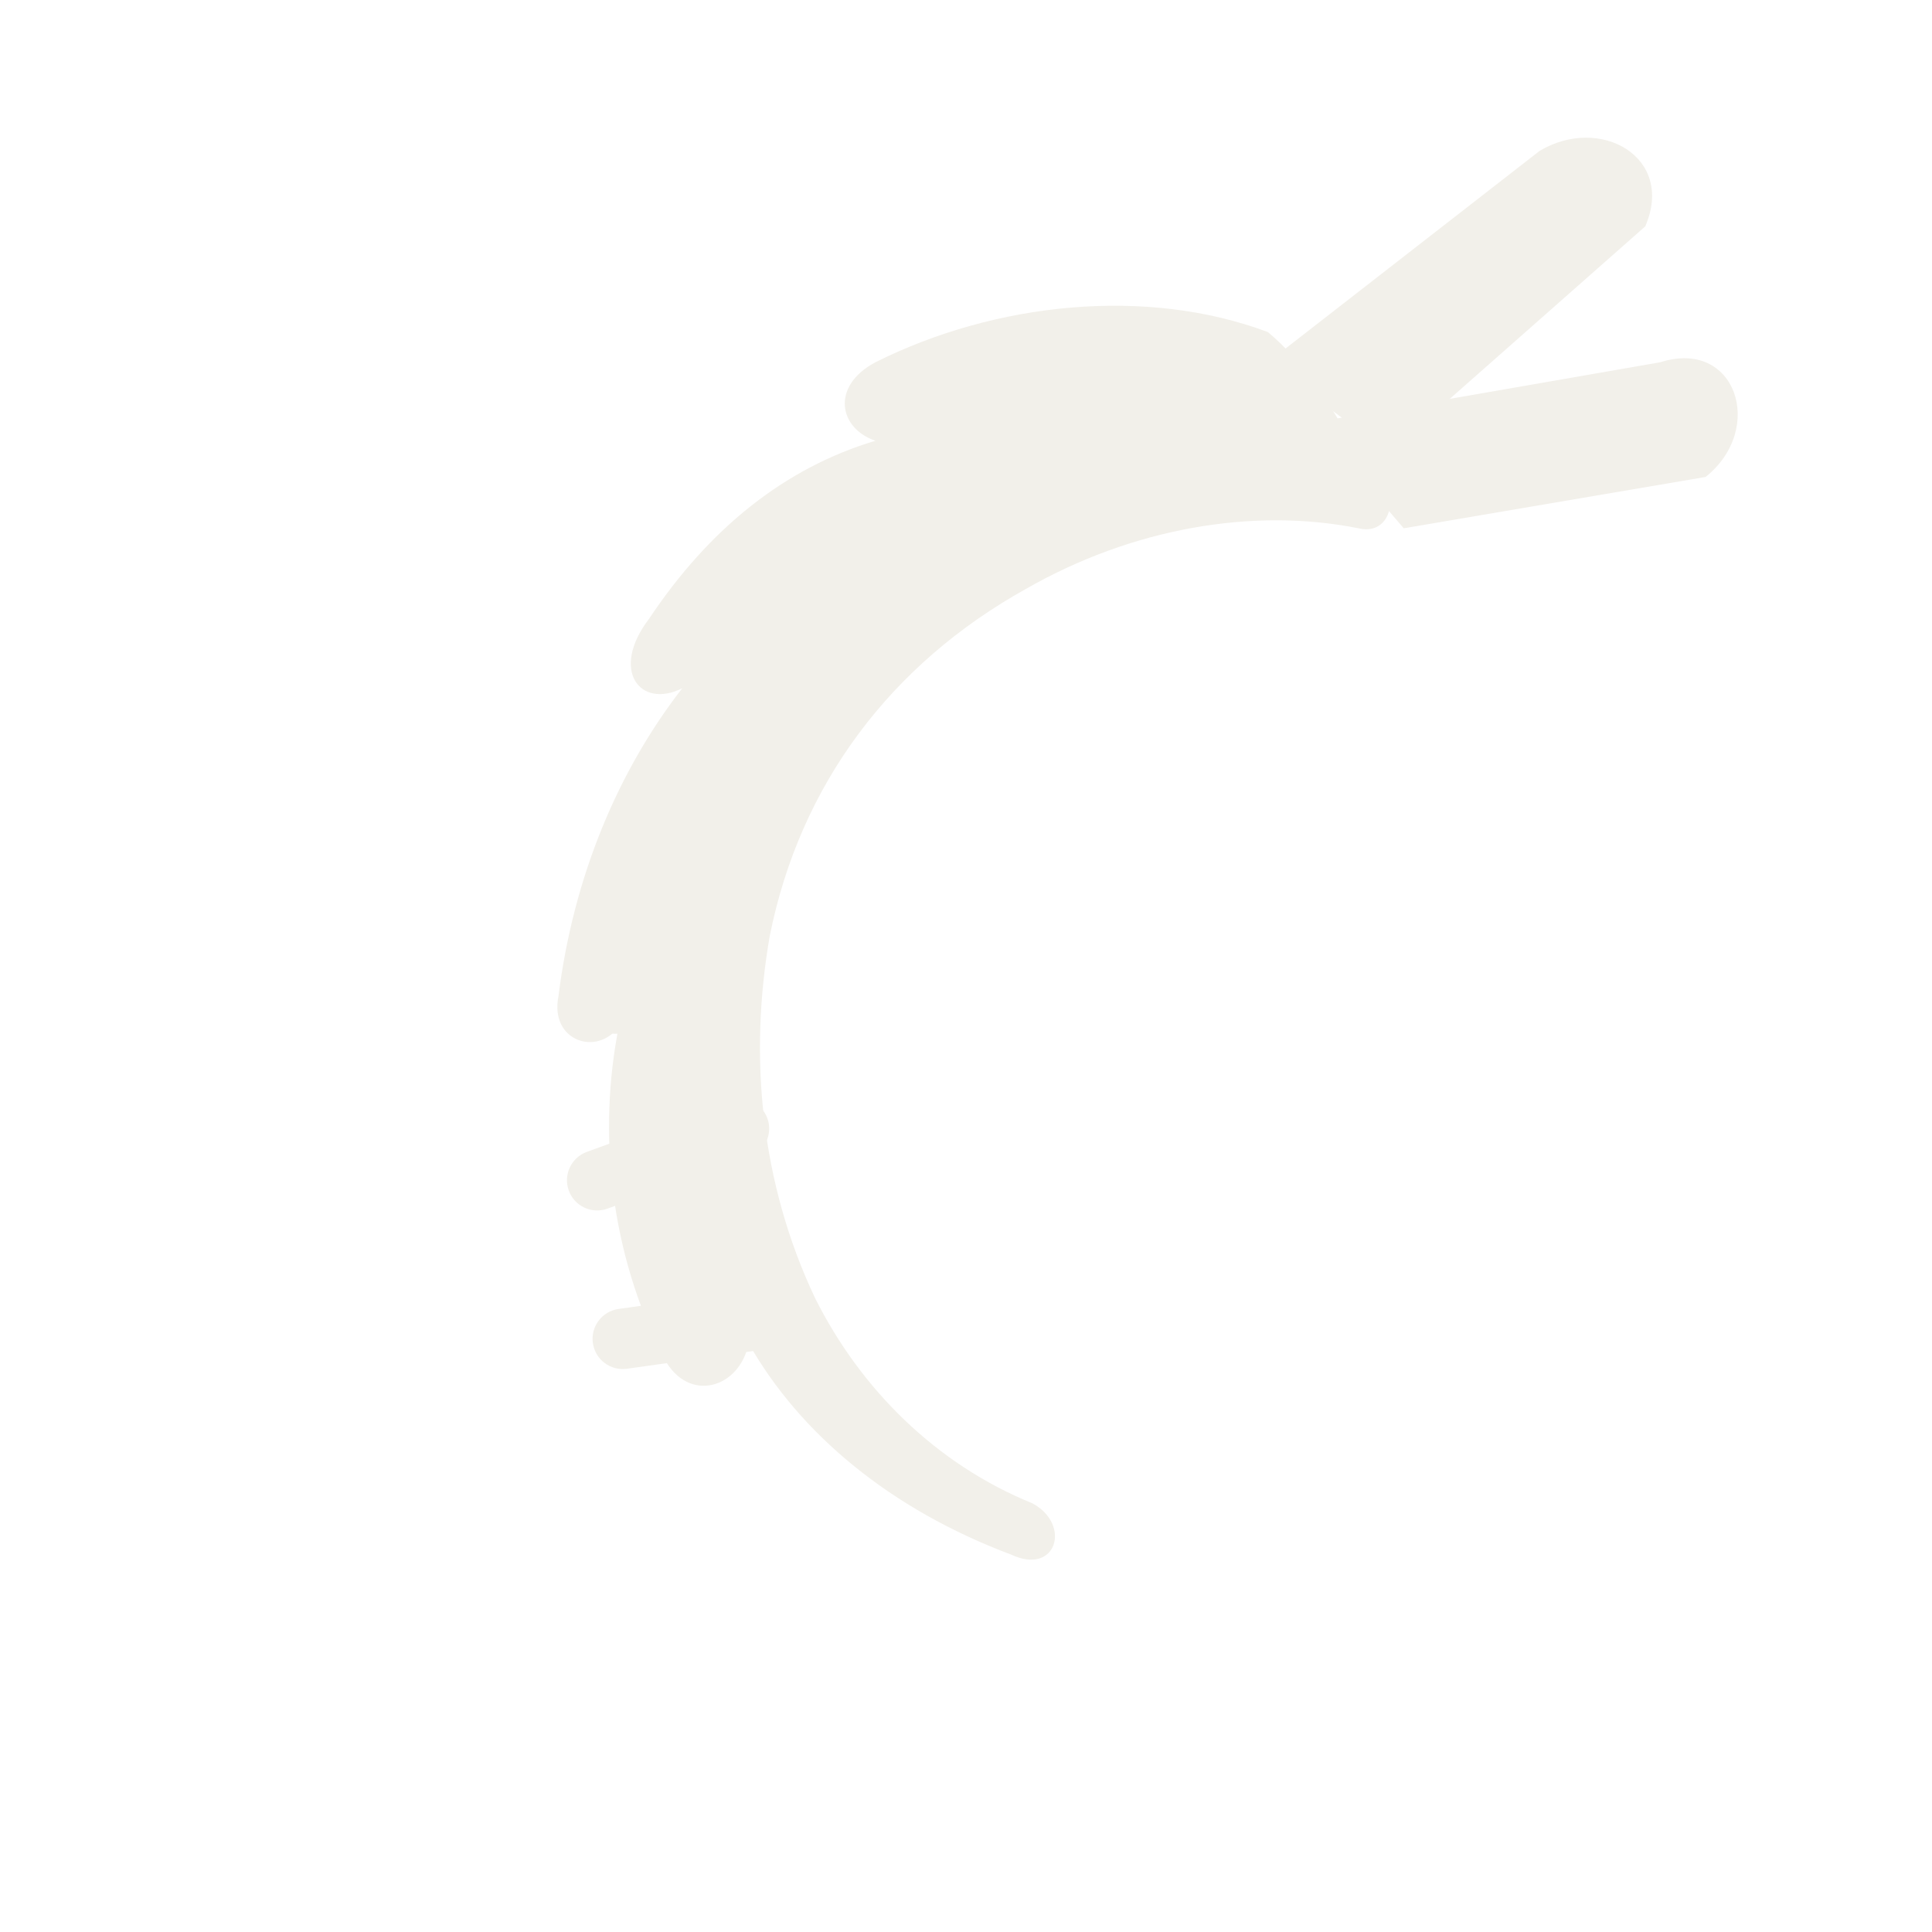
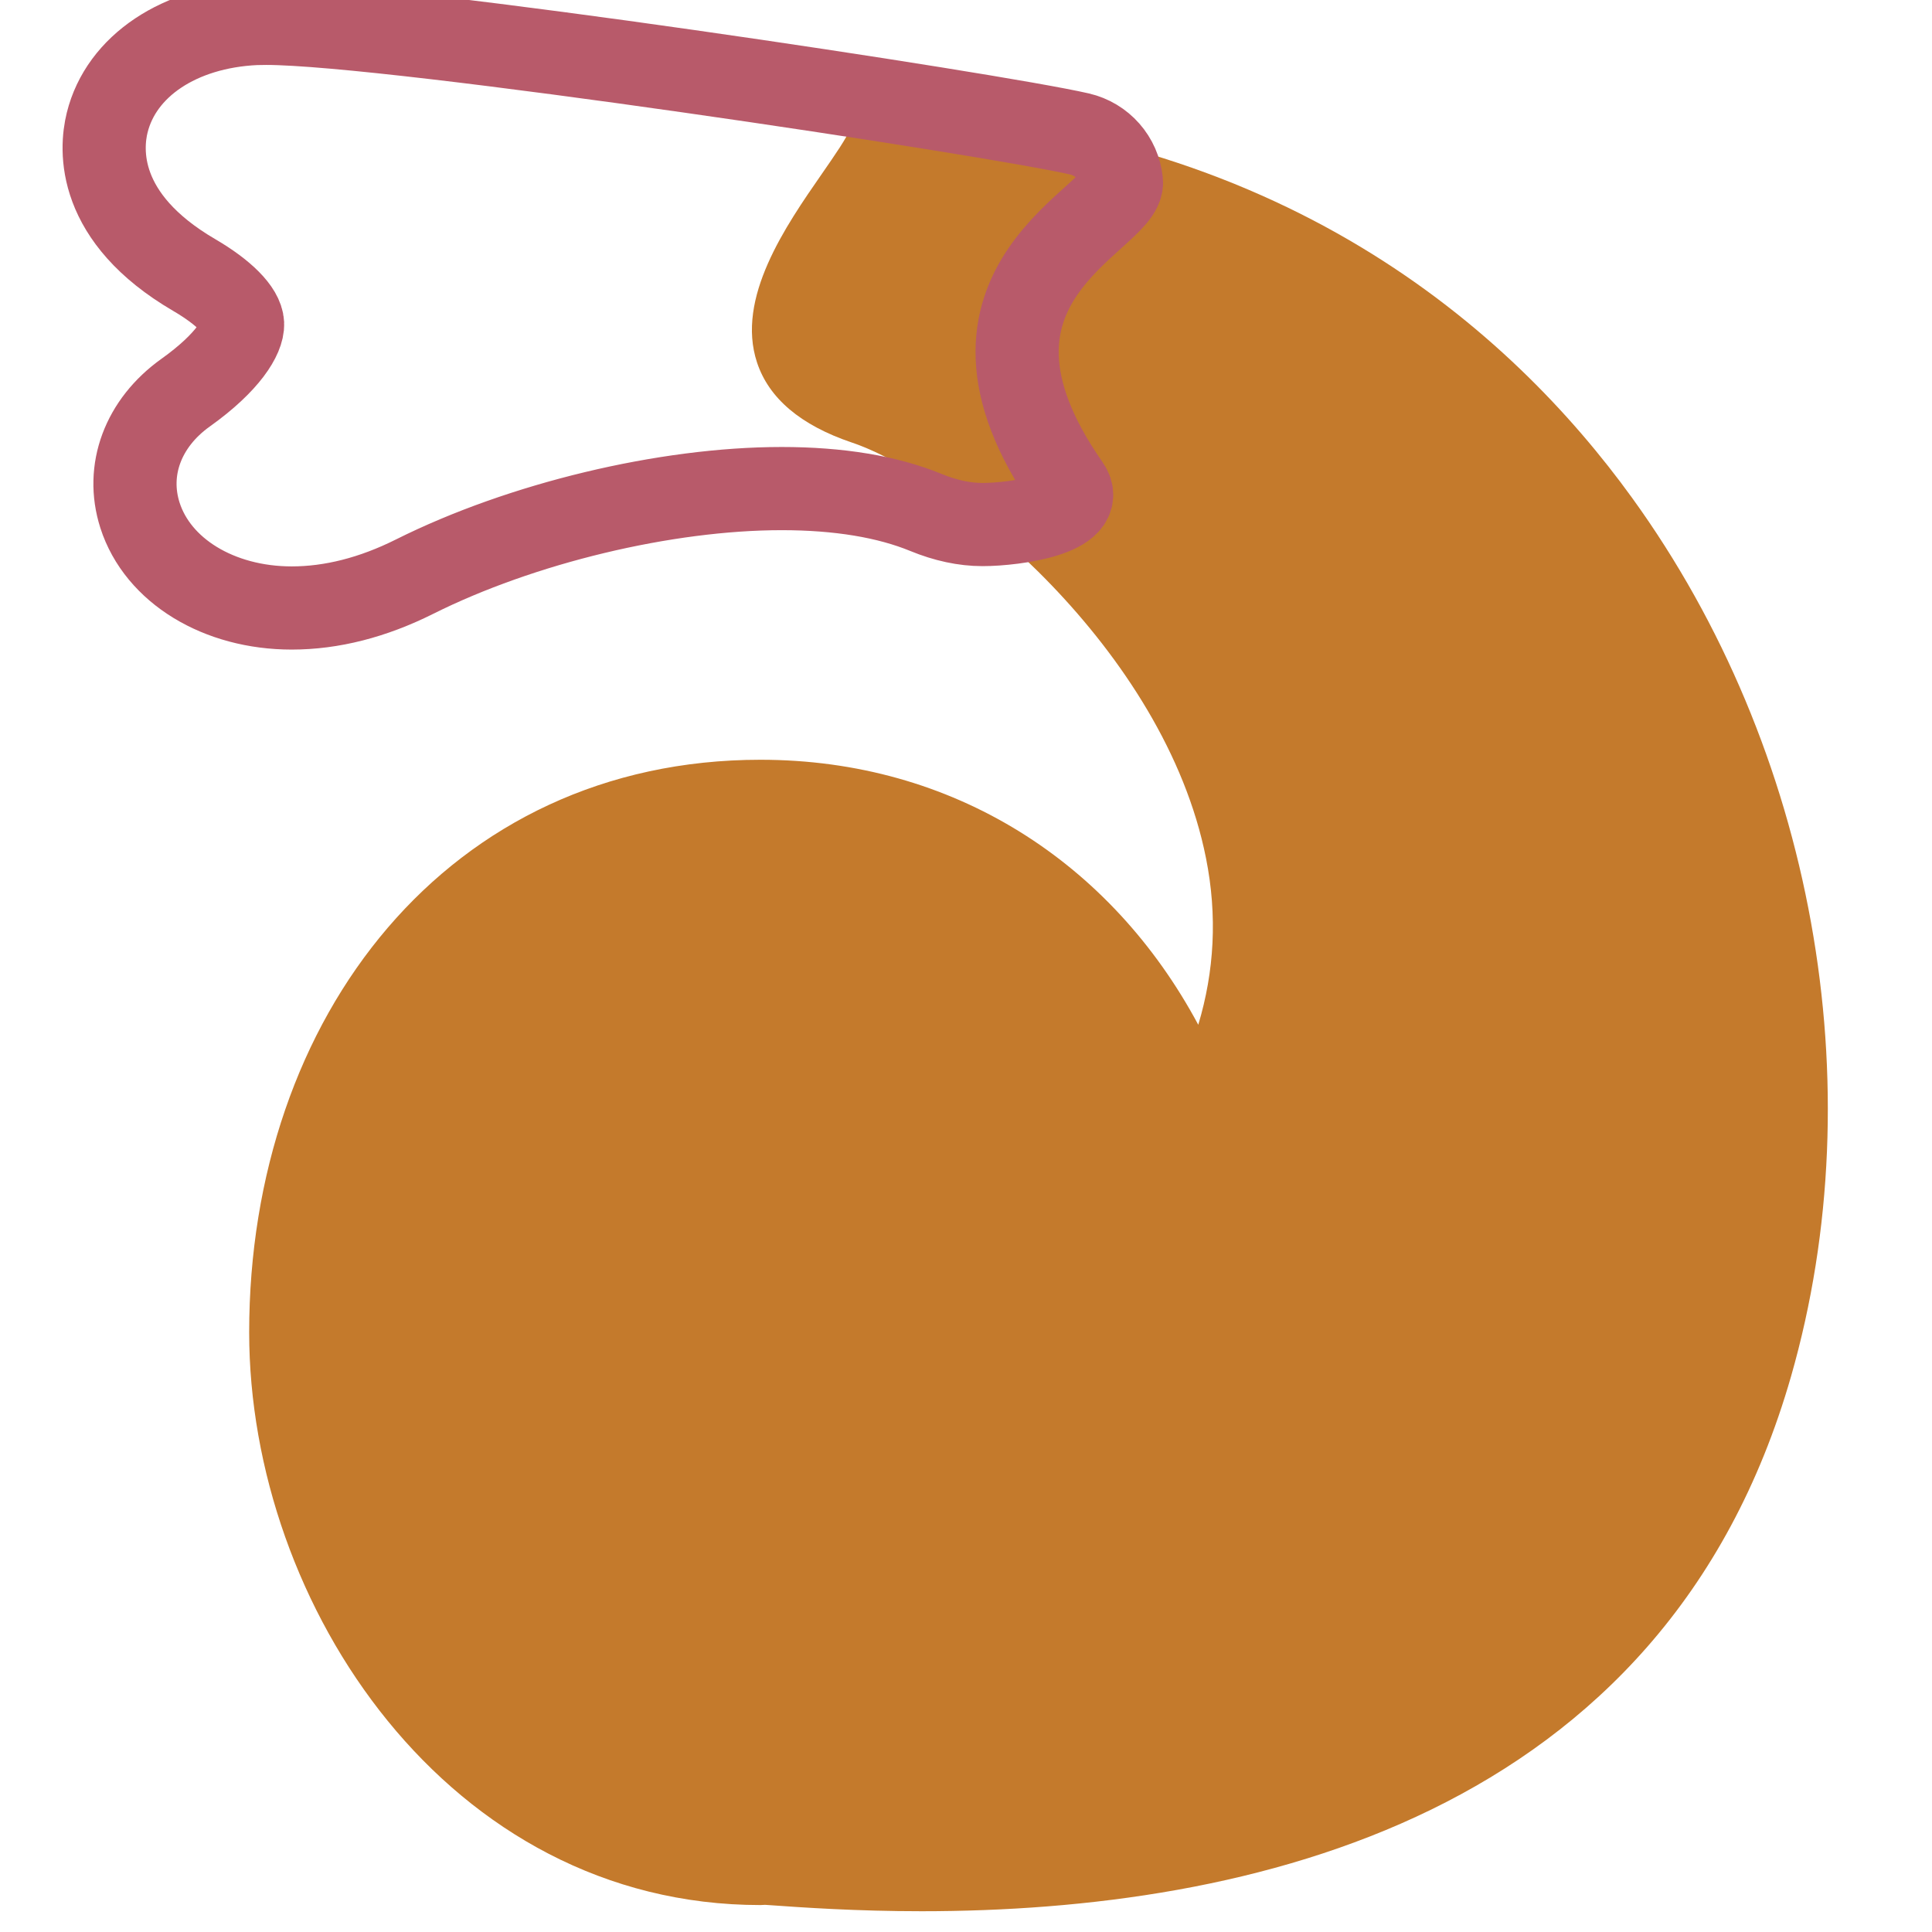
- <svg xmlns="http://www.w3.org/2000/svg" width="64" height="64" viewBox="0 0 64 64">
-   <g fill="#F2F0EA">
-     <path d="       M42 11       C38 9.5 33 10 29 12       C27.5 12.8 27.8 14.2 29 14.6       C26 15.5 23.5 17.5 21.5 20.5       C20.2 22.2 21.2 23.5 22.6 22.8       C20.5 25.5 19 29 18.5 33       C18.2 34.5 19.8 35 20.5 34       C19.8 37.5 20.2 41.5 22 45       C22.8 46.5 24.5 46 24.8 44.5       C26.5 47.5 29.5 50 33.5 51.5       C35 52.2 35.5 50.5 34.2 49.8       C31 48.5 28.5 46 27 43       C25.2 39.2 24.8 35 25.5 31       C26.5 26 29.5 22 34 19.5       C37.5 17.5 41.5 16.8 45 17.5       C46.2 17.8 46.5 16 45.2 15.5       C44.2 13.5 43.2 12 42 11       Z" />
-     <path d="M42 12 L51 5 C53 3.8 55.5 5.2 54.5 7.5 L46 15 Z" />
-     <path d="M43.5 14 L55 12 C57.5 11.2 58.5 14.2 56.5 15.8 L46.5 17.5 Z" />
-     <rect x="19" y="33" width="7" height="2" rx="1" transform="rotate(-35 19 33)" />
-     <rect x="18.5" y="38.5" width="7" height="2" rx="1" transform="rotate(-20 18.5 38.5)" />
-     <rect x="19.5" y="43.5" width="6.5" height="2" rx="1" transform="rotate(-8 19.5 43.5)" />
-   </g>
+ <svg xmlns="http://www.w3.org/2000/svg" width="512" height="512" viewBox="0 0 36 36">
+   <path fill="#C47A2C" d="M30.414 9.28c-2.266-3.135-6.545-6.934-14.066-7.232l-.372-.015-.126.35c-.063.176-.302.519-.532.851-.679.979-1.609 2.319-1.212 3.52.221.669.814 1.17 1.764 1.491 1.893.639 5.829 3.862 6.602 7.745.215 1.076.155 2.111-.144 3.105-1.624-3.031-4.566-4.938-8.158-4.938-5.814 0-9.527 4.787-9.527 10.67 0 5.082 3.713 10.671 9.527 10.671.029 0 .058-.004.086-.004l.091.006c.602.043 1.608.113 2.826.113 6.086 0 13.838-1.729 16.201-9.968 1.554-5.419.421-11.69-2.96-16.365z" />
+   <path fill="none" stroke="#B85A6A" stroke-width="1.55" stroke-linejoin="round" stroke-linecap="round" d="M20.896 3.385c-.043-.434-.357-.791-.782-.889C18.519 2.128 7.344.435 4.96.435l-.195.003c-1.421.065-2.507.79-2.768 1.848-.123.498-.209 1.771 1.624 2.84.551.322.887.661.899.908.01.235-.261.712-1.062 1.283-.794.567-1.119 1.442-.85 2.284.331 1.033 1.467 1.728 2.828 1.728.744 0 1.513-.196 2.285-.582 1.996-.999 4.682-1.643 6.844-1.643 1.066 0 1.971.15 2.689.445.362.149.717.225 1.053.225.619 0 1.965-.2 1.6-.722-2.647-3.787 1.059-4.98.989-5.667z" />
</svg>
